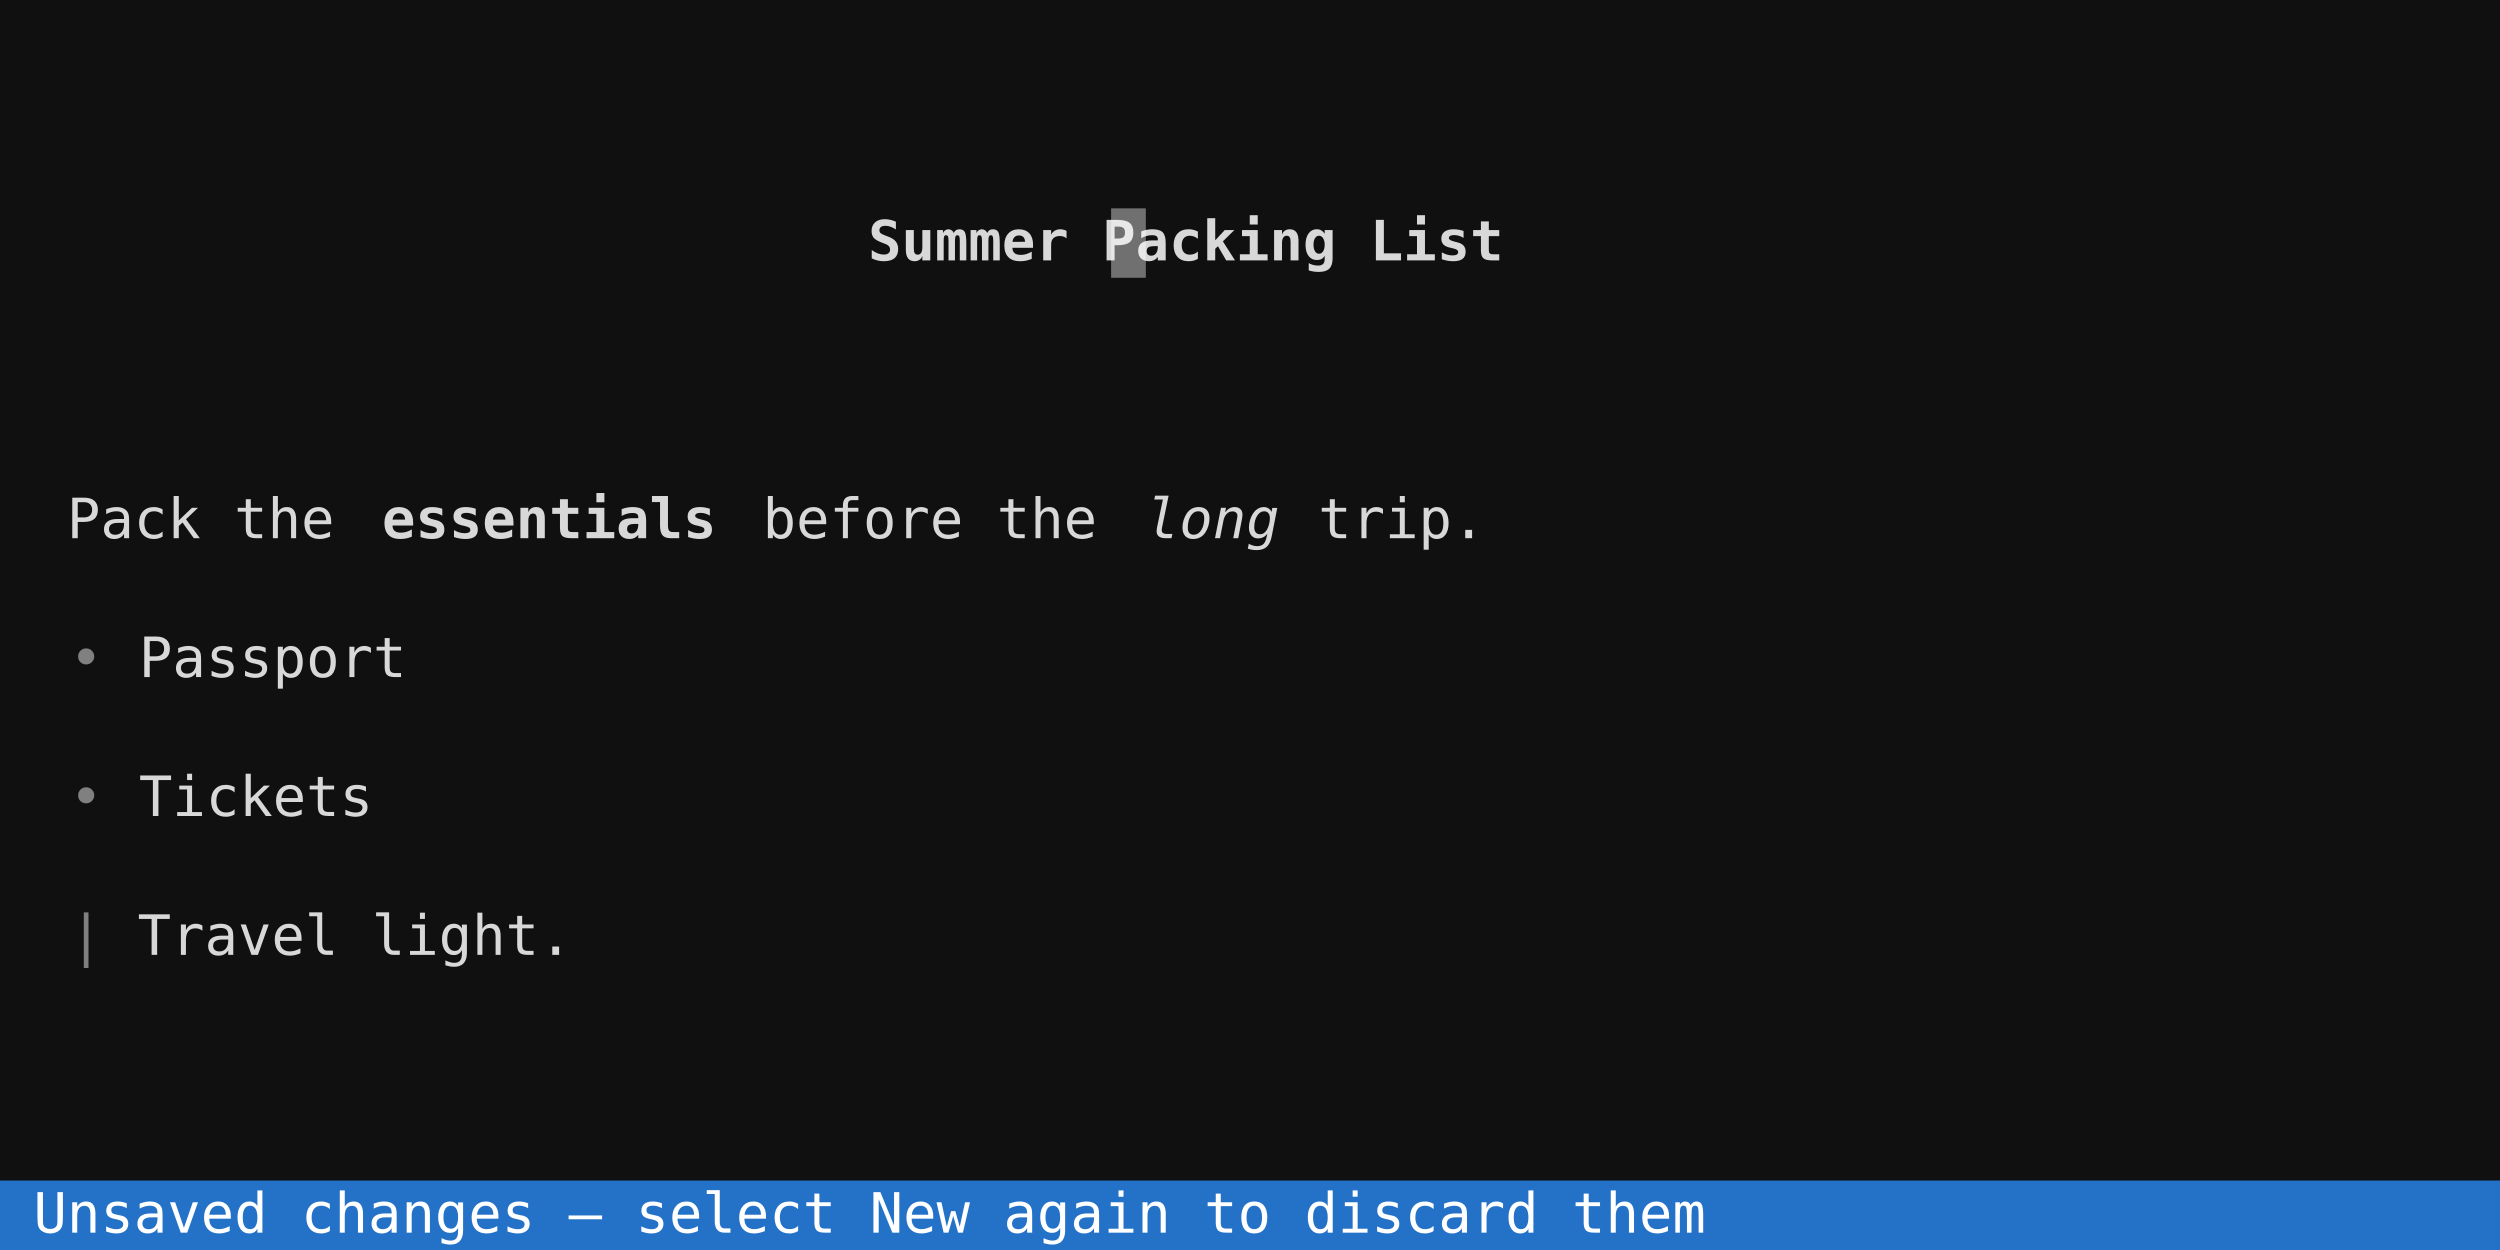
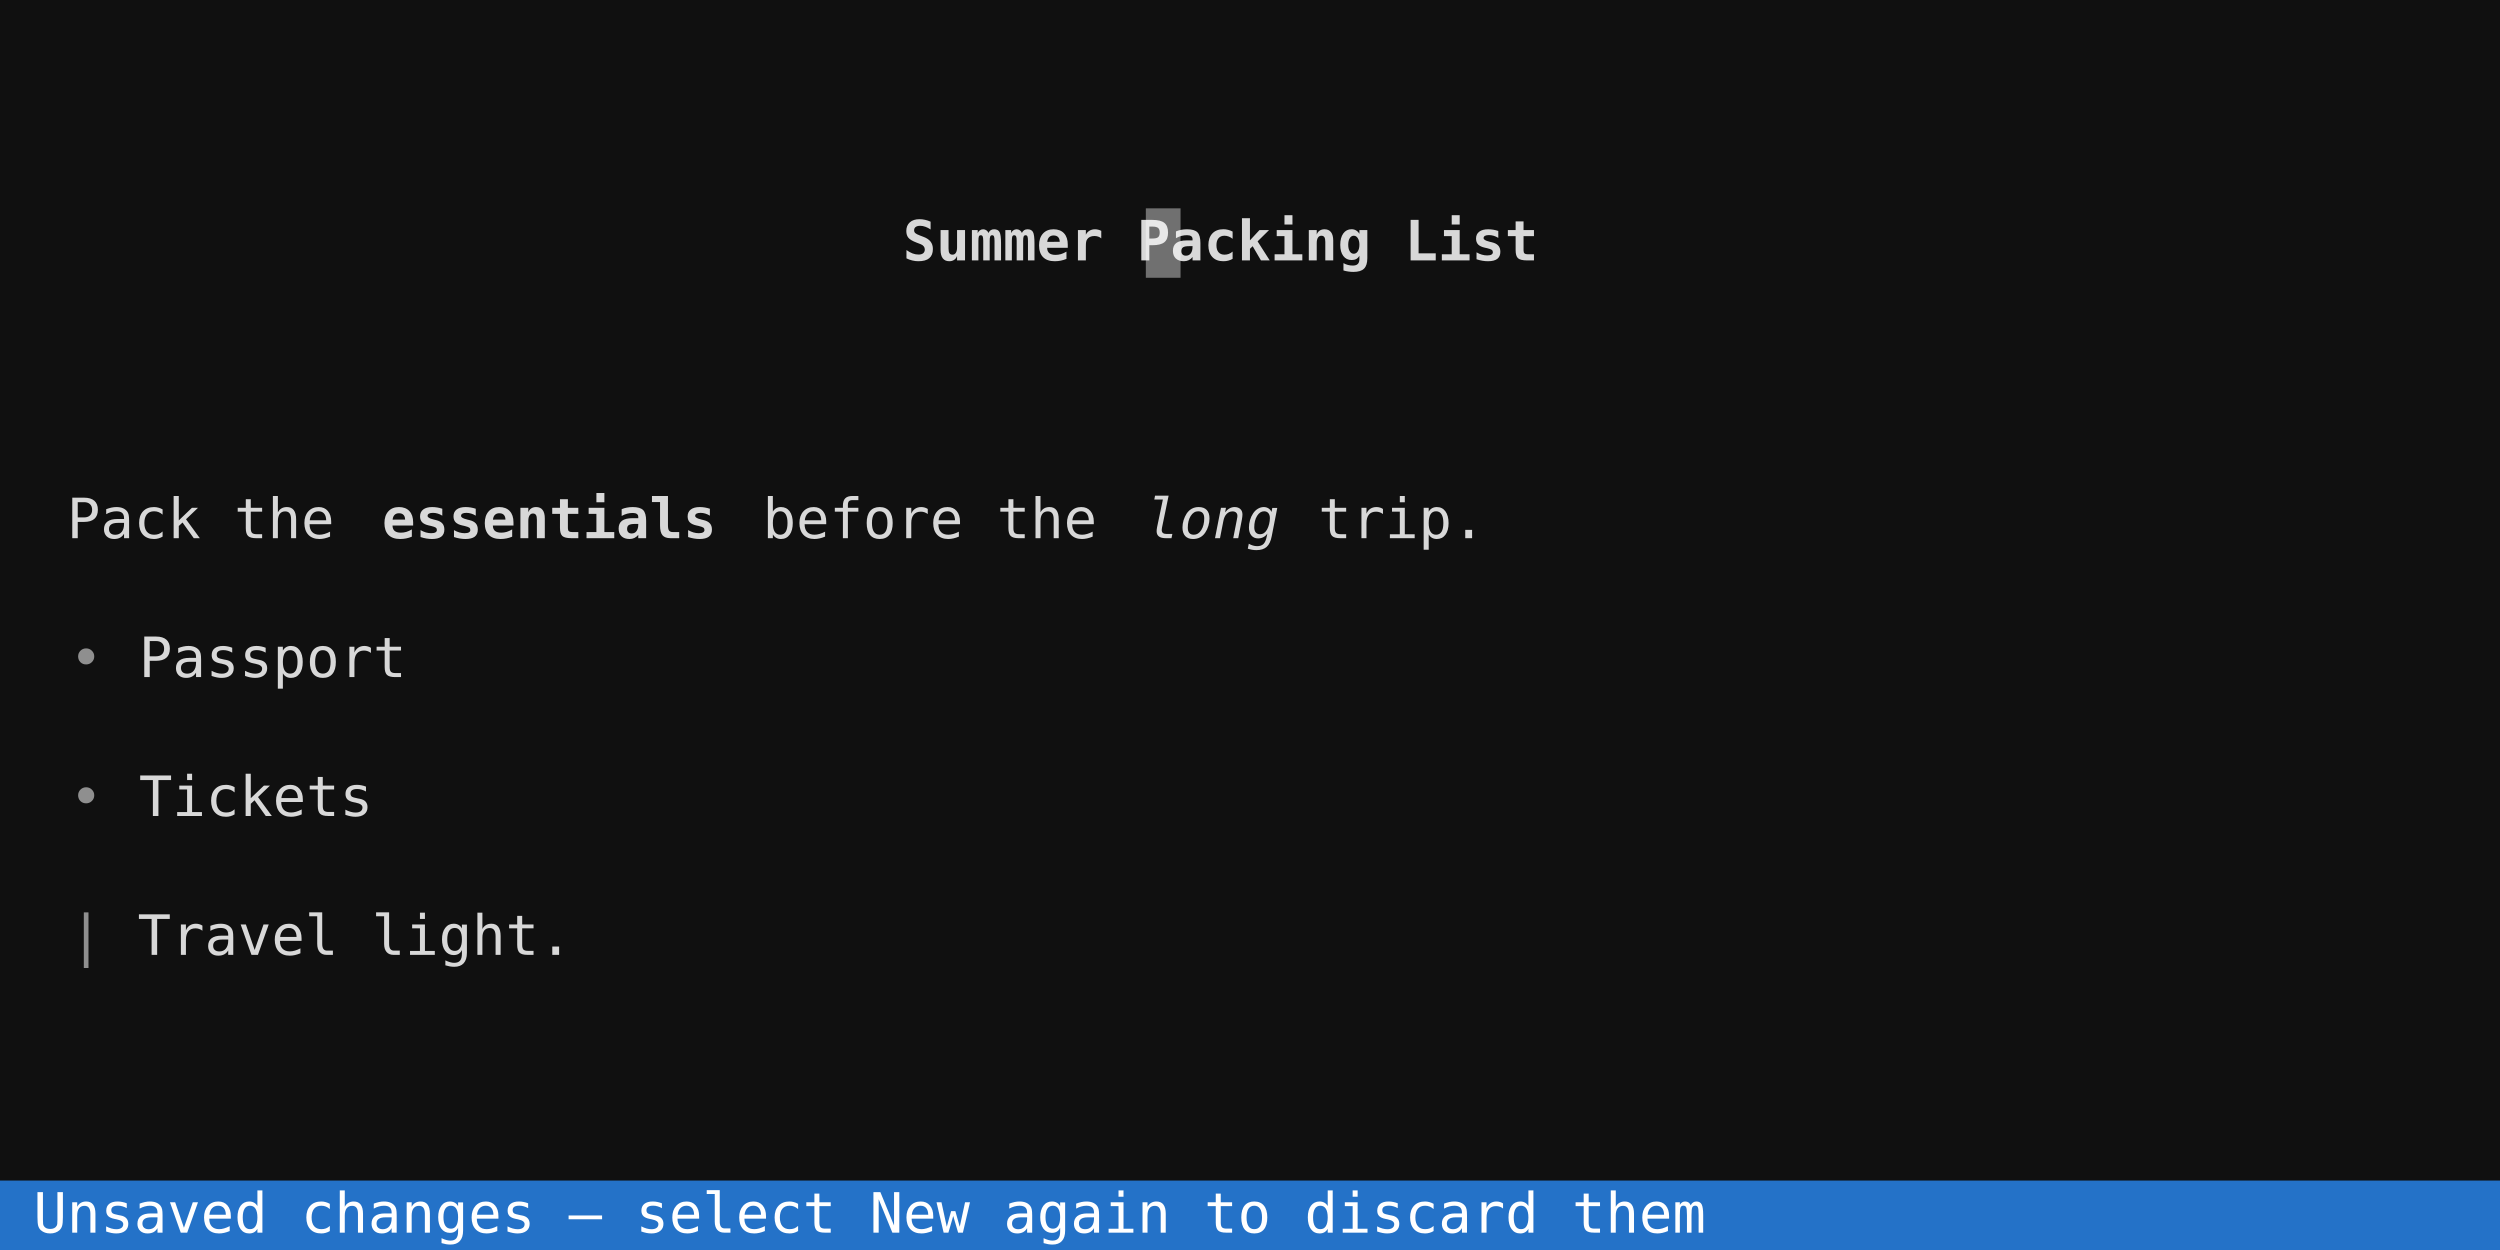
<svg xmlns="http://www.w3.org/2000/svg" width="720" height="360" viewBox="0 0 720 360" font-family="'DejaVu Sans Mono', Menlo, Consolas, monospace" font-size="16px">
  <rect width="100%" height="100%" fill="#101010" />
-   <text x="250" y="75" fill="#d8d8d8" textLength="190" lengthAdjust="spacingAndGlyphs" xml:space="preserve" font-weight="bold">Summer Packing List</text>
+   <text x="260" y="75" fill="#d8d8d8" textLength="190" lengthAdjust="spacingAndGlyphs" xml:space="preserve" font-weight="bold">Summer Packing List</text>
  <text x="0" y="155" fill="#d8d8d8" textLength="110" lengthAdjust="spacingAndGlyphs" xml:space="preserve">  Pack the </text>
  <text x="110" y="155" fill="#d8d8d8" textLength="100" lengthAdjust="spacingAndGlyphs" xml:space="preserve" font-weight="bold">essentials</text>
  <text x="210" y="155" fill="#d8d8d8" textLength="120" lengthAdjust="spacingAndGlyphs" xml:space="preserve"> before the </text>
  <text x="330" y="155" fill="#d8d8d8" textLength="40" lengthAdjust="spacingAndGlyphs" xml:space="preserve" font-style="italic">long</text>
  <text x="370" y="155" fill="#d8d8d8" textLength="350" lengthAdjust="spacingAndGlyphs" xml:space="preserve"> trip.                             </text>
-   <text x="20" y="195" fill="#808080" textLength="20" lengthAdjust="spacingAndGlyphs" xml:space="preserve">• </text>
+   <text x="20" y="195" fill="#e5e5e5" textLength="20" lengthAdjust="spacingAndGlyphs" xml:space="preserve" opacity="0.6">• </text>
  <text x="40" y="195" fill="#d8d8d8" textLength="680" lengthAdjust="spacingAndGlyphs" xml:space="preserve">Passport                                                            </text>
-   <text x="20" y="235" fill="#808080" textLength="20" lengthAdjust="spacingAndGlyphs" xml:space="preserve">• </text>
+   <text x="20" y="235" fill="#e5e5e5" textLength="20" lengthAdjust="spacingAndGlyphs" xml:space="preserve" opacity="0.6">• </text>
  <text x="40" y="235" fill="#d8d8d8" textLength="680" lengthAdjust="spacingAndGlyphs" xml:space="preserve">Tickets                                                             </text>
-   <text x="20" y="275" fill="#808080" textLength="10" lengthAdjust="spacingAndGlyphs" xml:space="preserve">|</text>
+   <text x="20" y="275" fill="#e5e5e5" textLength="10" lengthAdjust="spacingAndGlyphs" xml:space="preserve" opacity="0.6">|</text>
  <text x="30" y="275" fill="#d8d8d8" textLength="690" lengthAdjust="spacingAndGlyphs" xml:space="preserve"> Travel light.                                                       </text>
  <rect x="0" y="340" width="720" height="20" fill="#2472c8" />
  <text x="0" y="355" fill="#ffffff" textLength="720" lengthAdjust="spacingAndGlyphs" xml:space="preserve"> Unsaved changes — select New again to discard them                     </text>
-   <rect x="320" y="60" width="10" height="20" fill="#ffffff" fill-opacity="0.4" />
+   <rect x="330" y="60" width="10" height="20" fill="#ffffff" fill-opacity="0.4" />
</svg>
